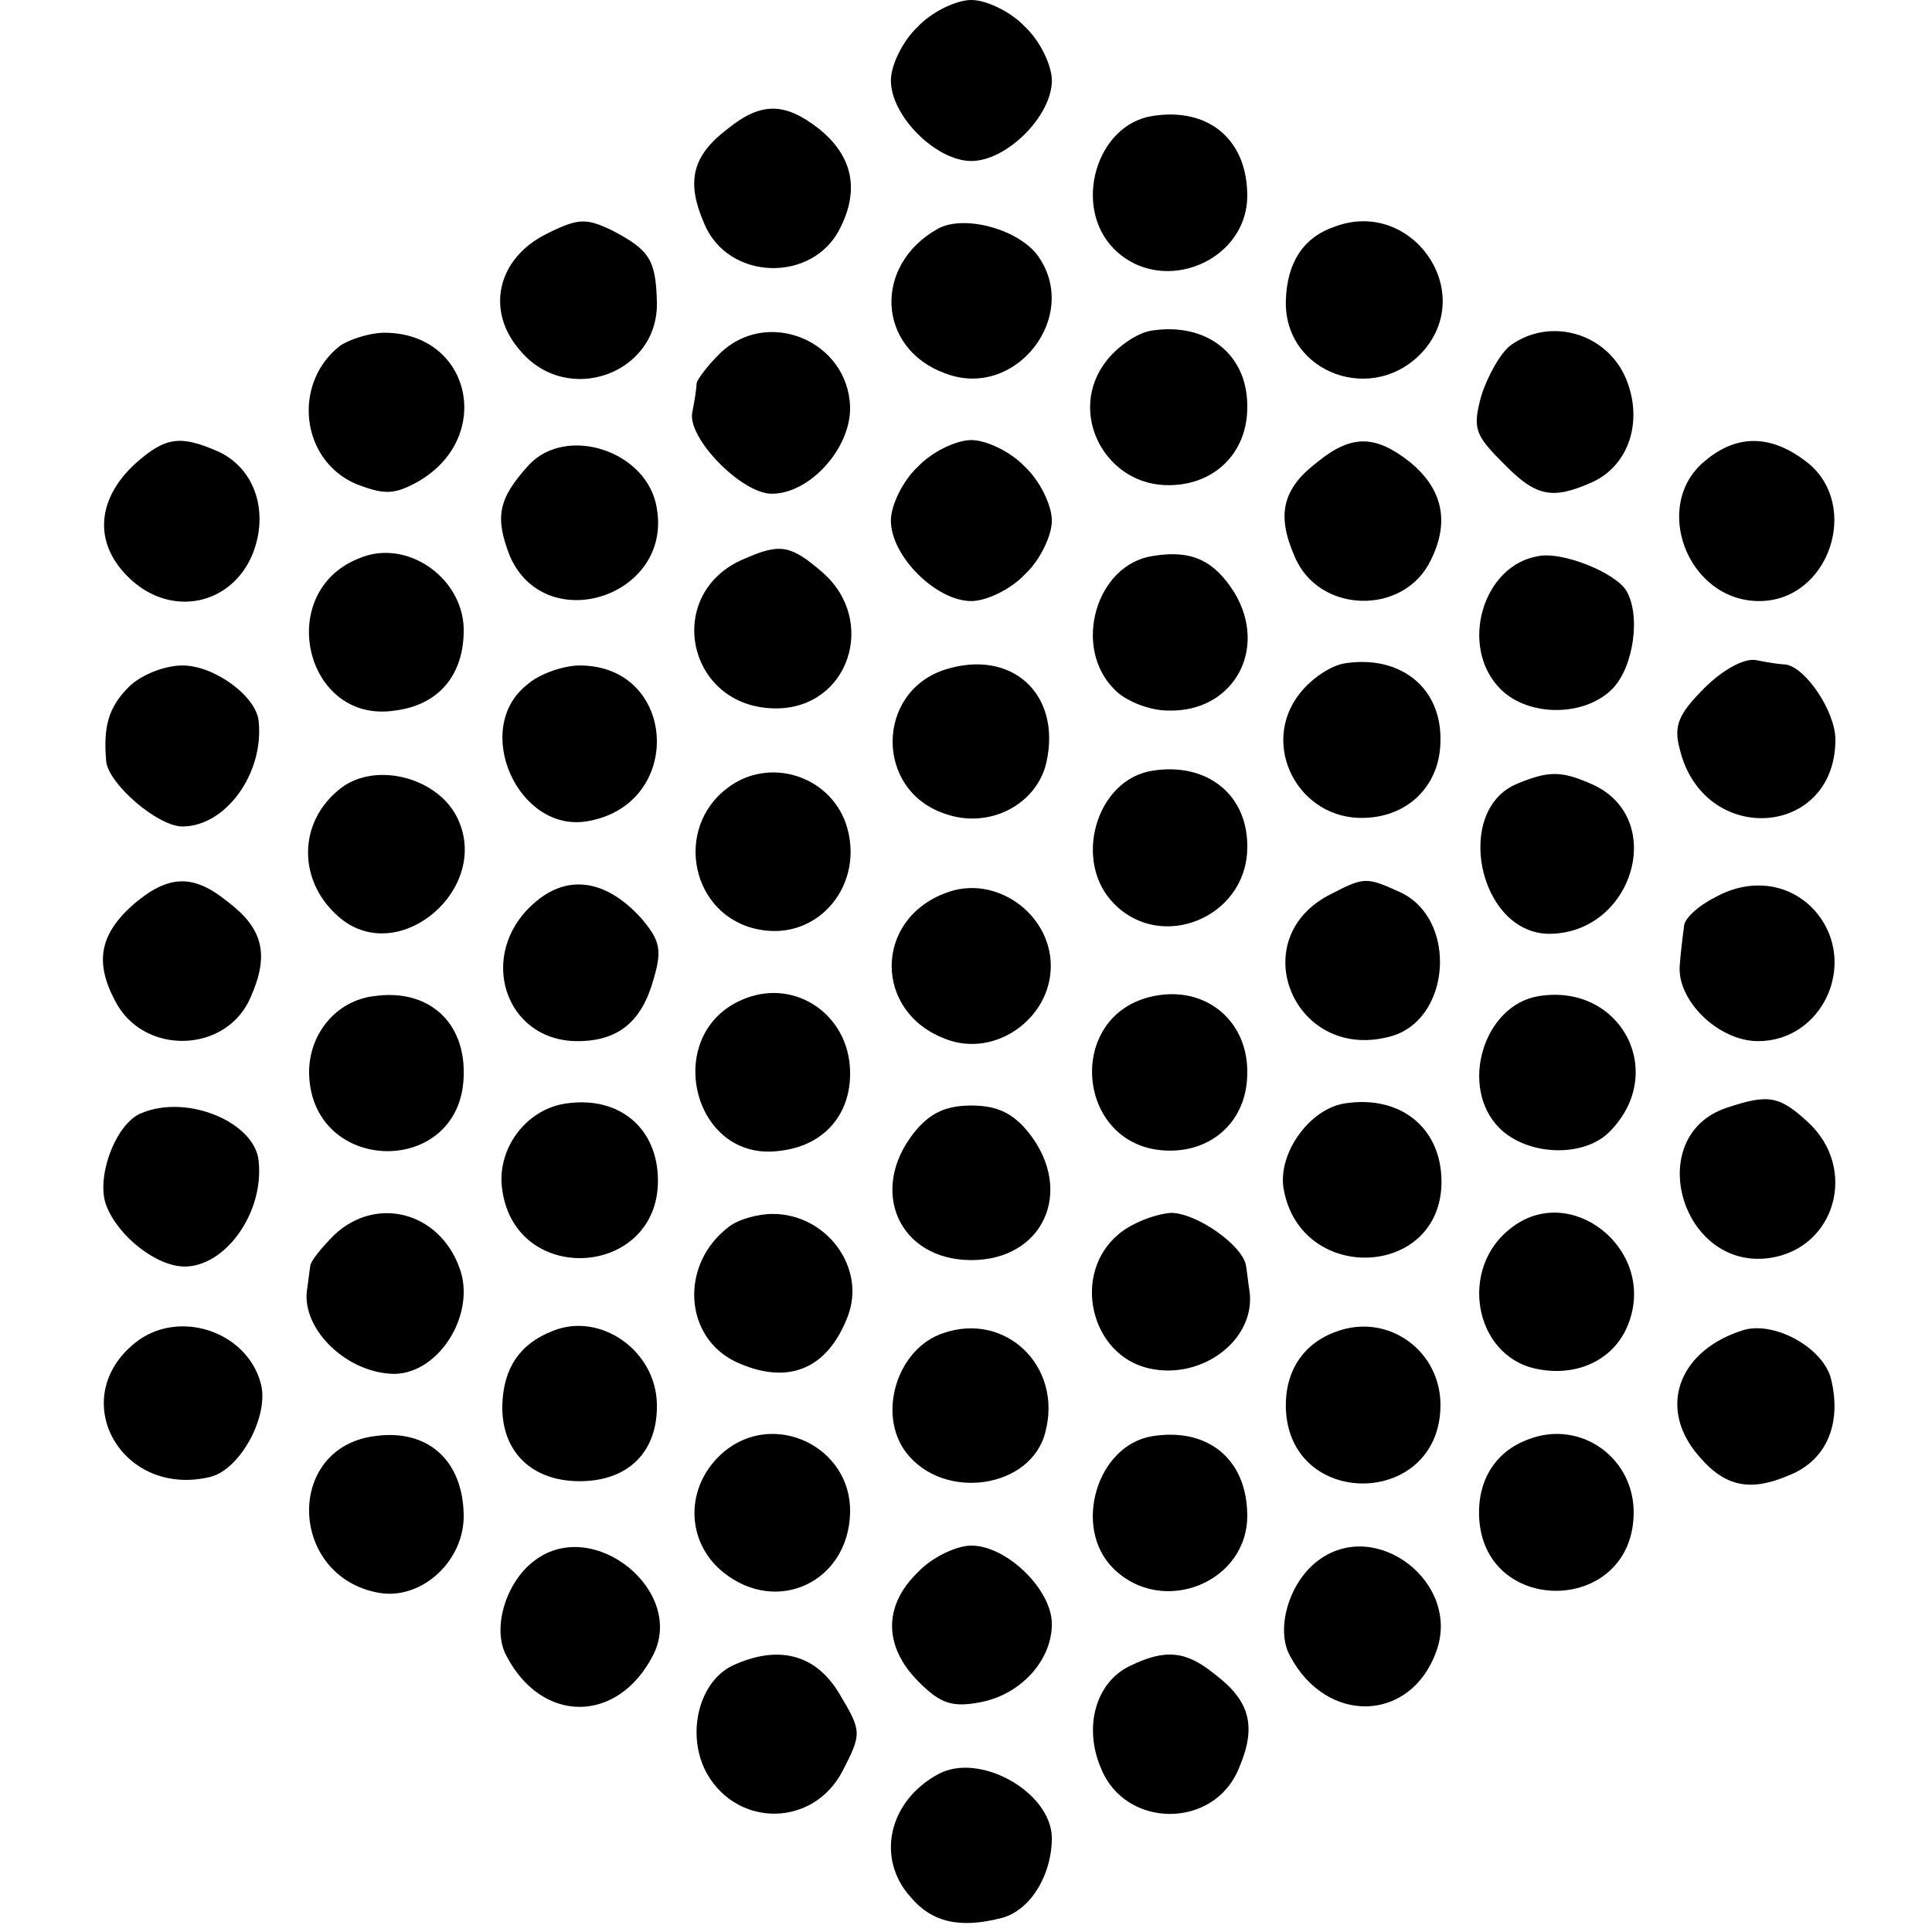
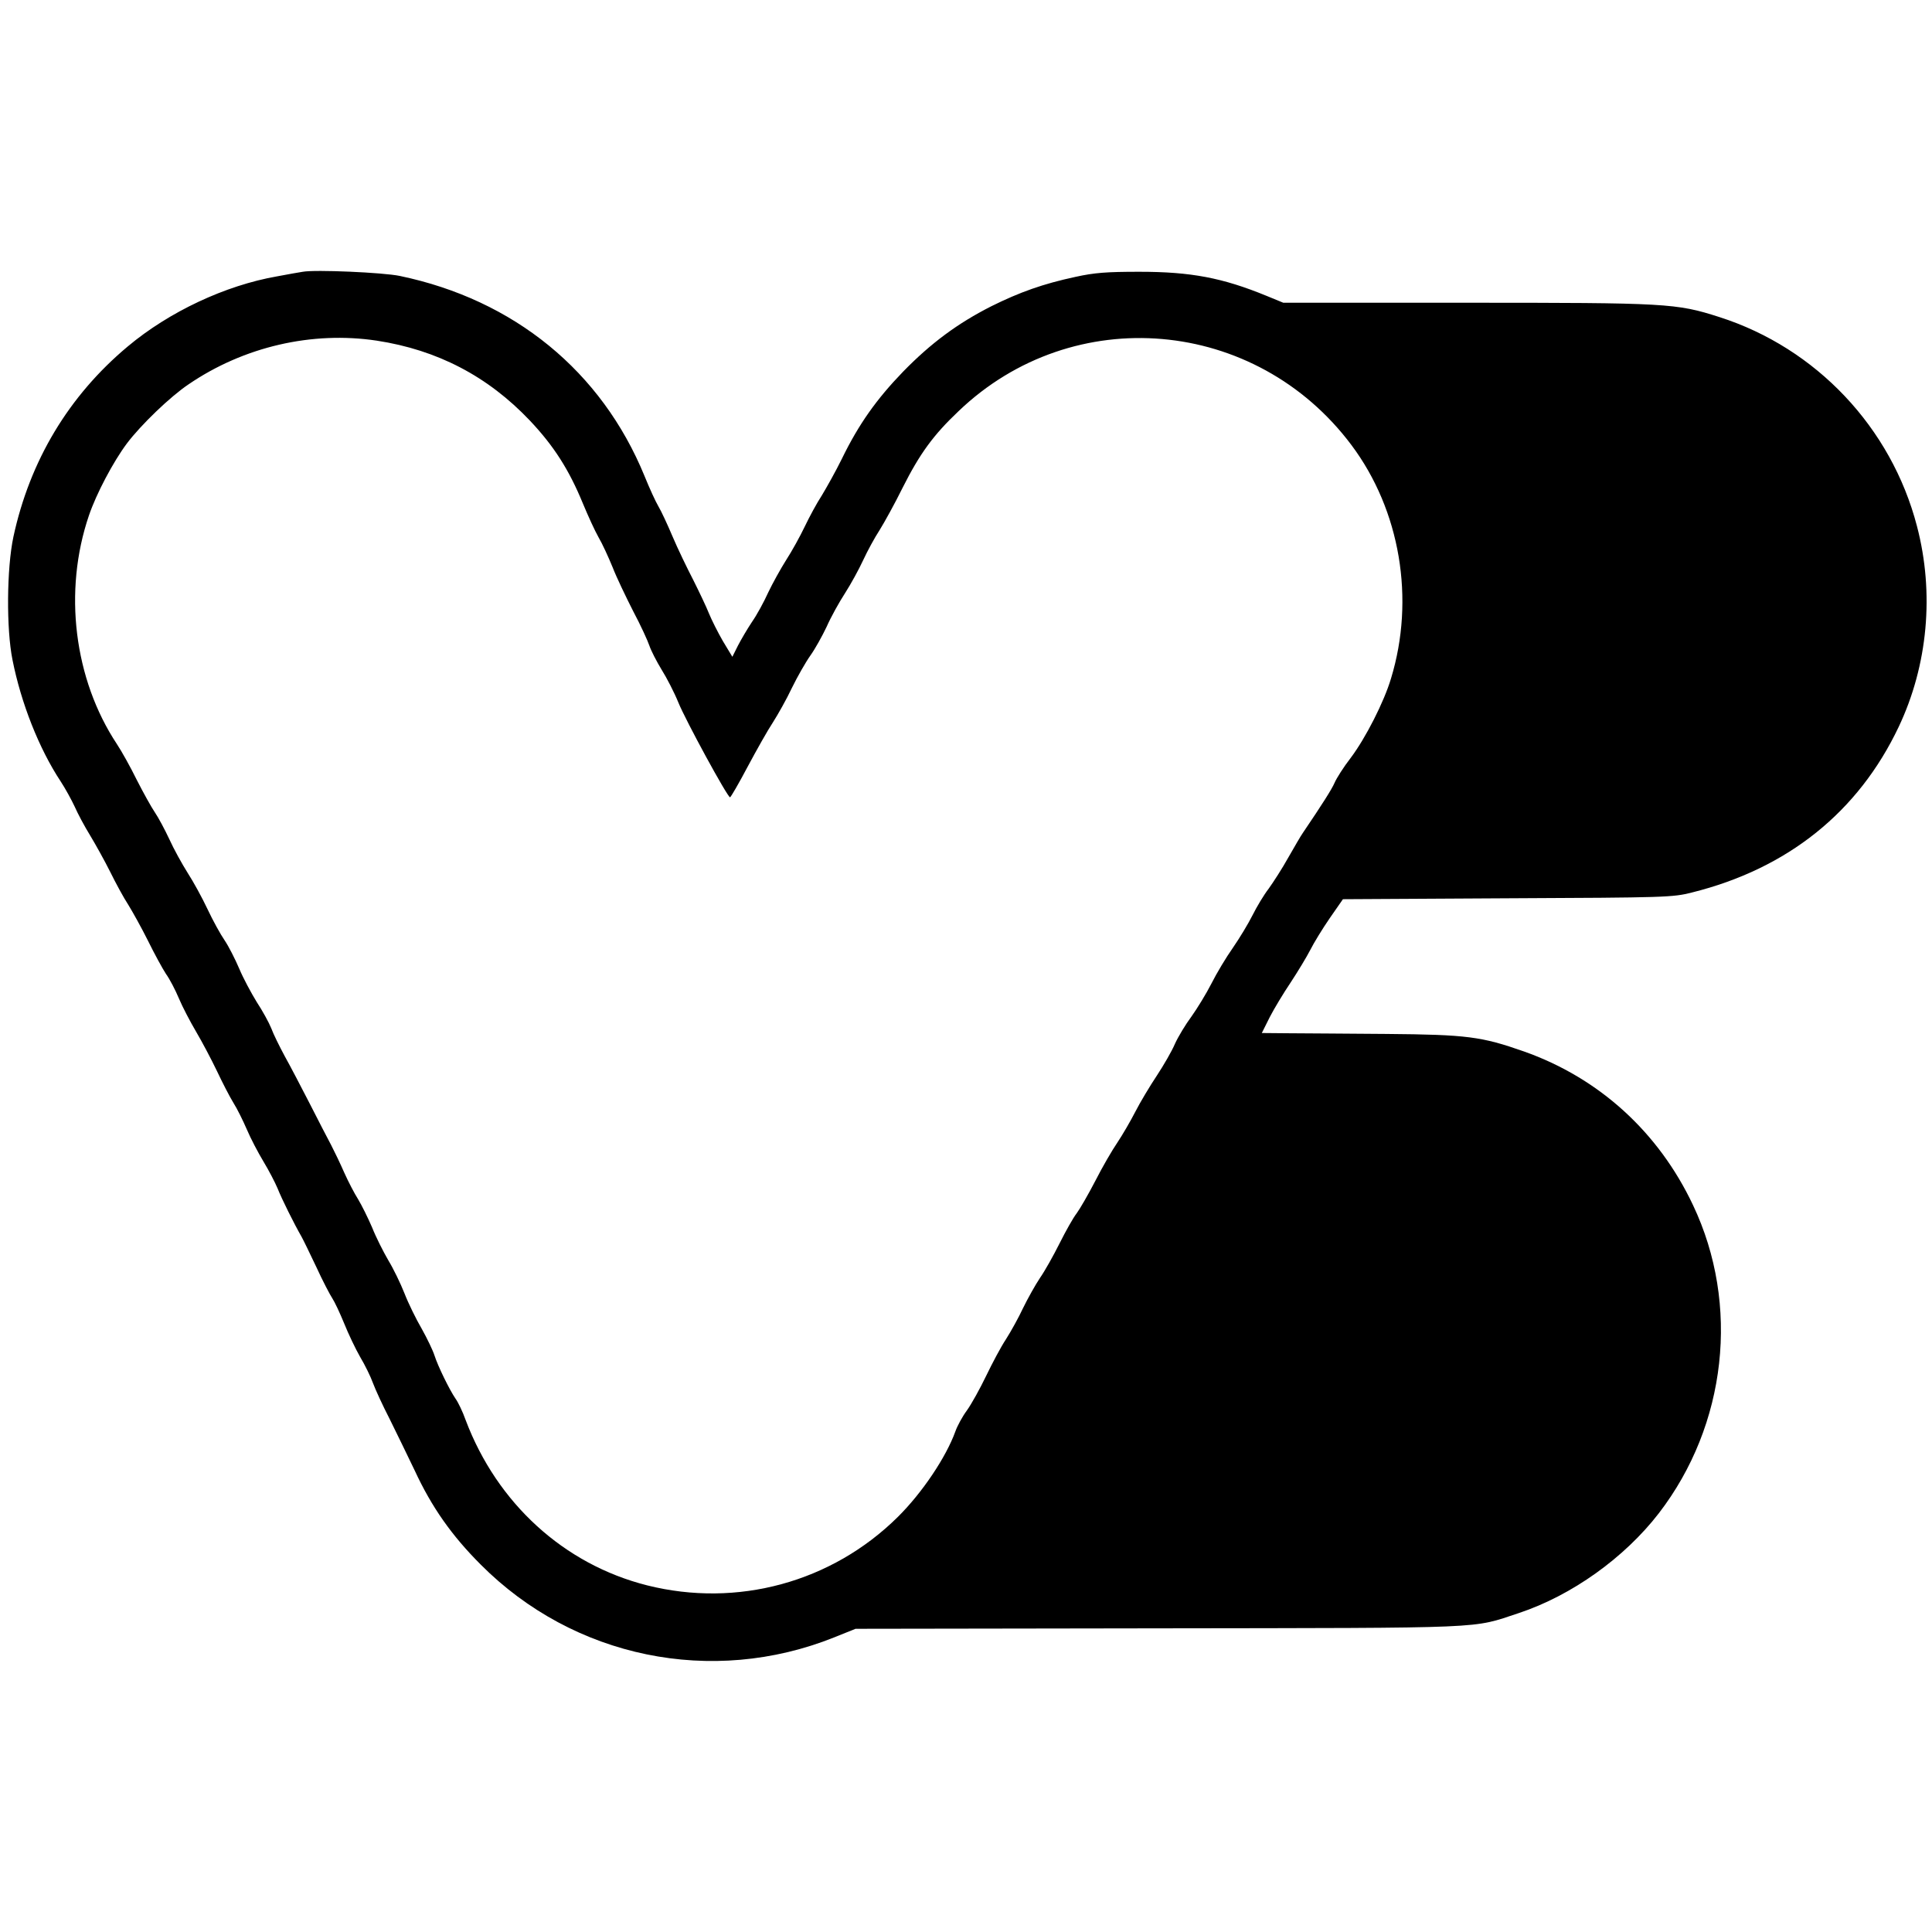
- <svg xmlns="http://www.w3.org/2000/svg" version="1.0" width="240" height="240" viewBox="0 0 180 180">
-   <path d="M85.5 2.5c-1.4 1.3-2.5 3.6-2.5 5 0 3.3 4.2 7.5 7.5 7.5S98 10.8 98 7.5c0-1.4-1.1-3.7-2.5-5-1.3-1.4-3.6-2.5-5-2.5s-3.7 1.1-5 2.5zM67.8 12c-3.3 2.5-3.9 4.9-2.2 8.8 2.2 5.4 10.2 5.6 12.7.4 1.8-3.6 1.1-6.7-2-9.2-3.2-2.5-5.4-2.5-8.5 0zm39.6-1.2c-5.3.8-7.5 8.5-3.6 12.4 4.5 4.5 12.6 1.1 12.4-5.2-.1-5.1-3.7-8-8.8-7.2zm-56.5 11c-4.6 2.3-5.7 7.2-2.4 10.9 4.4 5.2 12.9 2.1 12.7-4.6-.1-3.9-.7-4.8-4.1-6.6-2.5-1.2-3.2-1.2-6.2.3zm36.5-.5c-6.1 3.4-5.7 11.2.7 13.5 6.6 2.5 12.7-5.5 8.5-11.1-1.9-2.4-6.8-3.7-9.2-2.4zm37-.2c-3 1-4.5 3.4-4.6 6.9-.2 6.8 8.3 9.9 12.9 4.6 4.8-5.7-1.3-14.1-8.3-11.5zm-17.1 9.7c-1.3.2-3.1 1.4-4.2 2.8-3.8 4.8-.1 11.8 6 11.6 4.1-.1 7-3 7.1-7 .2-5.1-3.7-8.2-8.9-7.4zm-75.6 1.4c-4.5 3.5-3.7 10.7 1.5 12.9 2.6 1 3.5 1 5.7-.2 7.2-4.1 5-13.9-3.1-13.9-1.3 0-3.2.6-4.1 1.2zM67 33c-1.1 1.1-2 2.3-2.1 2.7 0 .5-.2 1.7-.4 2.7-.5 2.4 4.6 7.6 7.4 7.6 3.6 0 7.4-4.3 7.3-8.1-.2-6.2-7.8-9.3-12.2-4.9zm73.7-.8c-.9.7-2.1 2.8-2.7 4.7-.8 3-.6 3.6 2 6.2 3.1 3.2 4.6 3.5 8.4 1.8 3.4-1.6 4.7-5.7 3.1-9.6-1.8-4.3-7.1-5.8-10.8-3.1zm-128.1 11c-3.7 3.4-3.9 7.6-.4 10.8 3.8 3.5 9.3 2.4 11.3-2.3 1.6-3.9.3-8-3.1-9.6-3.6-1.6-5-1.4-7.8 1.1zm36.6.2c-2.8 3.1-3.1 4.8-1.7 8.4 3.3 7.6 15.1 3.8 13.7-4.4-.8-5.4-8.5-7.9-12-4zm36.3.1c-1.4 1.3-2.5 3.6-2.5 5 0 3.3 4.2 7.5 7.5 7.5 1.4 0 3.7-1.1 5-2.5 1.4-1.3 2.5-3.6 2.5-5s-1.1-3.7-2.5-5c-1.3-1.4-3.6-2.5-5-2.5s-3.7 1.1-5 2.5zm37.3-.5c-3.3 2.5-3.9 4.9-2.2 8.8 2.2 5.4 10.2 5.6 12.7.4 1.8-3.6 1.1-6.7-2-9.2-3.2-2.5-5.4-2.5-8.5 0zm36.1-.1c-5.1 4.1-1.7 13.1 5 13.1 6.5 0 9.5-8.9 4.5-12.9-3.3-2.6-6.5-2.7-9.5-.2zM33.5 52c-8 3.1-5.1 15.5 3.3 14.2 4-.5 6.3-3.2 6.4-7.2.2-5-5.2-8.9-9.7-7zm36 0c-7.8 3.1-5.6 14 2.8 14 6.8 0 9.5-8.2 4.3-12.7-2.9-2.5-3.9-2.7-7.1-1.3zm37.9-.2c-5.3.8-7.5 8.5-3.6 12.4 1 1.1 3.3 2 5 2 6.1.2 9.4-5.7 6.2-11-1.9-3-4-4-7.6-3.4zm36 0c-5.3.8-7.5 8.5-3.6 12.4 2.6 2.6 7.8 2.6 10.4 0 2-2 2.7-6.9 1.3-9.2-1.1-1.7-5.9-3.6-8.1-3.2zM88 62.4c-6.4 2.1-6.5 11.2 0 13.4 4.1 1.5 8.6-.8 9.5-4.8 1.4-6.4-3.3-10.6-9.5-8.6zm37.3-.6c-1.3.2-3.1 1.4-4.2 2.8-3.8 4.8-.1 11.8 6 11.6 4.1-.1 7-3 7.1-7 .2-5.1-3.7-8.2-8.9-7.4zm33.5 2.3c-2.4 2.4-2.9 3.5-2.3 5.7 2.2 9.1 14.5 8.3 14.5-.9 0-2.6-2.8-6.8-4.7-7-.5 0-1.7-.2-2.7-.4-1.1-.2-3.1.9-4.8 2.6zM12 64c-1.9 1.9-2.4 3.7-2.1 7 .3 2.1 4.8 6 7.1 6 4 0 7.6-4.9 7.1-9.8C23.9 64.9 20 62 17 62c-1.7 0-3.9.9-5 2zm37.1-.2c-5.2 4.1-.8 13.9 5.7 12.7 9-1.6 8.3-14.5-.8-14.5-1.5 0-3.8.8-4.9 1.8zm58.3 8c-5.3.8-7.5 8.5-3.6 12.4 4.4 4.5 12.2 1.3 12.4-5 .2-5.1-3.7-8.2-8.8-7.4zm-75.6 1.6c-4.2 3.2-4.1 9 .1 12.3 5.5 4.2 13.7-2.9 10.8-9.3-1.7-3.9-7.6-5.5-10.9-3zm36 0c-5.1 3.8-3.4 12 2.9 13.2 5.6 1.1 10-4.3 8.1-9.9-1.6-4.5-7.2-6.2-11-3.3zm73.6-.4c-6 2.4-3.7 13.8 2.8 14 7.9.1 11.2-10.7 4.2-13.9-2.9-1.3-4.1-1.3-7-.1zM12.5 84.2c-3.2 2.8-3.7 5.4-1.8 9 2.6 5.2 10.5 5 12.7-.4 1.7-3.9 1.1-6.3-2.2-8.8-3.2-2.6-5.5-2.5-8.7.2zm37.2 0C44.4 88.9 47 97 53.8 97c3.8 0 6-1.8 7.1-5.8.8-2.7.6-3.6-1.2-5.7-3.3-3.6-6.9-4.1-10-1.3zm38.4-1c-6.7 2.5-6.7 11.1 0 13.6 4.6 1.8 9.8-1.9 9.8-6.8s-5.2-8.6-9.8-6.8zm35.9.1c-8.2 4.1-3.5 15.6 5.4 13.3 5.8-1.4 6.5-11 1-13.5-3.1-1.4-3.3-1.4-6.4.2zm35.8.3c-1.6.8-2.9 2-2.9 2.7-.1.7-.3 2.3-.4 3.6-.3 3.3 3.6 7.1 7.3 7.1 6 0 9.3-7.2 5.5-11.9-2.3-2.8-6.1-3.4-9.5-1.5zM34.9 92.8c-3.6.4-6.2 3.6-6.1 7.3.3 9.4 14.1 9.6 14.4.2.2-5.1-3.3-8.2-8.3-7.5zm34.6.2c-8 3-5.1 15.5 3.3 14.2 4-.5 6.5-3.4 6.4-7.4-.1-5.2-5-8.6-9.7-6.8zm38-.2c-8.4 1.7-7.3 14.2 1.3 14.4 4.2.1 7.3-2.8 7.4-7 .2-5-3.8-8.4-8.7-7.4zm35.9 0c-5.2.8-7.5 8.5-3.7 12.3 2.6 2.6 7.9 2.8 10.3.3 5.4-5.5 1-13.8-6.6-12.6zm-90.6 10c-3.8.5-6.6 4.3-6 8.1 1.3 9 14.5 8.1 14.5-.9 0-4.8-3.5-7.9-8.5-7.2zm72.5 0c-3.3.5-6.3 4.7-5.7 8 1.6 8.9 14.7 8.3 14.7-.7 0-5-3.8-8.1-9-7.3zm35.6.4c-7.9 2.6-4.3 15.2 4 14 6.1-.9 8.2-8.3 3.6-12.6-2.7-2.5-3.7-2.7-7.6-1.4zm-147.7.5c-2.4.9-4.3 6-3.3 8.6 1.1 2.9 4.7 5.7 7.3 5.7 3.8 0 7.4-5 6.9-9.8-.3-3.6-6.6-6.3-10.9-4.5zm71.9 1.9c-4.2 5.4-1.3 11.8 5.4 11.8s9.6-6.4 5.4-11.8c-1.5-1.9-3-2.6-5.4-2.6-2.4 0-3.9.7-5.4 2.6zM31.2 115c-1.2 1.2-2.3 2.5-2.3 3-.1.6-.2 1.6-.3 2.2-.5 3.7 3.8 7.8 8.2 7.8 4.2-.1 7.6-5.7 6-9.9-1.9-5.2-7.7-6.7-11.6-3.1zm36.7-.7c-4.6 3.5-4.2 10.3.7 12.6 4.8 2.2 8.5.7 10.4-4.3 1.7-4.5-2-9.5-7-9.5-1.4 0-3.2.5-4.1 1.2zm36.3.7c-4.4 3.7-2.6 11.3 2.9 12.5 5 1.1 10-2.8 9.3-7.3-.1-.6-.2-1.6-.3-2.2-.2-1.9-4.6-5-7-5-1.4.1-3.6.9-4.9 2zm36.6-.6c-4.9 3.7-3.5 11.8 2.2 13.1 4 .9 7.6-.9 8.8-4.4 2.4-6.8-5.5-13-11-8.7zM12.6 125.1c-6.5 5.2-1.3 14.5 7 12.5 2.8-.7 5.5-5.7 4.7-8.7-1.3-4.9-7.7-7-11.7-3.8zm38.9-1.1c-3.1 1.2-4.6 3.5-4.7 6.9-.1 4.3 2.7 7.1 7.2 7.1 4.6 0 7.3-2.8 7.2-7.2-.1-5-5.3-8.6-9.7-6.8zm36.4.2c-4.3 1.4-6.2 7.5-3.5 11.1 3.5 4.6 11.7 3.4 13-1.9 1.6-6.1-3.7-11.2-9.5-9.2zm36.5-.1c-3 1.1-4.7 3.7-4.6 7.1.3 9.4 14.1 9.3 14.4 0 .2-5.3-4.9-9-9.8-7.1zm38.1-.2c-5.9 1.8-8 6.9-4.6 11.3 2.6 3.3 5 3.9 8.9 2.2 3.4-1.4 4.8-4.8 3.8-8.9-.7-2.9-5.2-5.4-8.1-4.6zm-127.6 9.9c-8.4 1.1-8 13.1.4 14.6 4 .7 8-3 7.9-7.3-.1-5.1-3.4-8-8.3-7.3zm32.5 1.5c-3.6 3.1-3.6 8.3 0 11.2 5 4 11.6.9 11.8-5.5.2-6.2-7.1-9.7-11.8-5.7zm40-1.5c-5.2.8-7.5 8.5-3.7 12.3 4.6 4.6 12.7 1.3 12.5-5.1-.1-5.1-3.7-8-8.8-7.2zm35 .3c-3 1.1-4.7 3.7-4.6 7.1.3 9.4 14.1 9.3 14.4 0 .2-5.3-4.9-9-9.8-7.1zm-92.6 11.3c-2.7 2-4 6.4-2.6 8.9 3.3 6.3 10.3 6.3 13.6 0 3.2-6-5.5-13.1-11-8.9zm35.7 1.1c-3.2 3.1-3.2 6.9.1 10.2 2 2 3.1 2.4 5.7 1.9 3.8-.7 6.7-3.9 6.7-7.3 0-3.2-4.2-7.3-7.5-7.3-1.4 0-3.7 1.1-5 2.5zm37.3-1.1c-2.7 2-4 6.4-2.6 8.9 3.4 6.4 11.2 6.2 13.6-.4 2.4-6.4-5.6-12.6-11-8.5zm-54.6 9.8c-3.2 1.6-4.3 6.6-2.3 10.1 2.9 5 9.9 4.9 12.6-.3 1.8-3.5 1.8-3.7-.3-7.2-2.2-3.7-5.7-4.6-10-2.6zm37.1 0c-3.2 1.5-4.4 5.7-2.7 9.6 2.3 5.6 10.5 5.6 12.8 0 1.7-3.9 1.1-6.3-2.2-8.8-2.7-2.2-4.6-2.4-7.9-.8zm-17.9 10.1c-4.6 2.5-5.8 7.8-2.6 11.4 2 2.4 4.6 3 8.5 2 2.7-.7 4.7-4 4.7-7.5-.1-4.3-6.8-8-10.6-5.9z" />
+ <svg xmlns="http://www.w3.org/2000/svg" version="1.0" width="836pt" height="836pt" viewBox="0 0 836 836" preserveAspectRatio="xMidYMid meet">
+   <g transform="translate(0,836) scale(0.1,-0.1)" fill="#000000" stroke="none">
+     <path d="M1310 7184 c-14 -2 -64 -11 -112 -20 -223 -39 -466 -153 -645 -303 -256 -214 -424 -495 -495 -824 -29 -136 -31 -398 -4 -532 37 -187 115 -385 209 -527 19 -29 46 -78 60 -108 13 -30 43 -86 67 -125 23 -38 63 -110 87 -158 24 -49 59 -113 78 -142 18 -29 57 -99 85 -155 28 -57 63 -121 78 -144 16 -22 41 -70 56 -106 15 -36 49 -101 75 -145 26 -44 66 -120 90 -170 23 -49 55 -111 71 -137 16 -25 42 -78 58 -115 16 -38 49 -101 72 -139 23 -38 50 -90 61 -116 18 -46 73 -156 103 -208 8 -14 37 -74 65 -133 27 -59 59 -120 69 -135 10 -15 33 -64 51 -108 18 -45 49 -110 69 -145 21 -35 46 -86 56 -114 10 -27 42 -97 72 -155 29 -58 77 -158 108 -222 74 -160 161 -283 286 -408 402 -404 1001 -527 1530 -315 l92 37 1311 2 c1451 2 1352 -2 1559 66 229 76 457 239 606 432 294 382 352 903 148 1333 -149 316 -406 550 -731 665 -185 65 -247 73 -595 76 -173 1 -366 3 -428 3 l-112 1 34 68 c19 37 60 105 91 151 31 47 69 110 85 141 15 30 53 92 84 137 l57 82 712 4 c688 3 715 4 798 25 414 103 720 348 895 717 126 266 155 578 79 868 -111 427 -436 771 -855 905 -187 60 -226 62 -1097 62 l-790 0 -73 30 c-190 78 -327 104 -550 104 -142 0 -194 -4 -276 -22 -140 -30 -241 -66 -364 -127 -146 -74 -261 -159 -382 -283 -115 -119 -192 -227 -265 -377 -27 -55 -67 -126 -87 -159 -21 -32 -54 -93 -74 -135 -20 -42 -56 -107 -80 -144 -24 -38 -59 -101 -78 -141 -18 -40 -49 -97 -70 -127 -20 -30 -47 -76 -61 -103 l-24 -48 -41 68 c-22 38 -49 92 -60 119 -11 28 -42 93 -68 145 -27 52 -68 137 -90 189 -22 52 -49 110 -61 130 -12 20 -39 79 -60 131 -186 454 -565 763 -1059 866 -72 15 -366 28 -420 18z m320 -298 c262 -40 481 -154 663 -346 103 -109 169 -212 229 -358 22 -53 52 -119 68 -147 16 -27 43 -86 61 -130 17 -44 58 -129 89 -190 32 -60 63 -128 70 -149 7 -21 31 -68 53 -104 22 -35 55 -99 72 -141 32 -79 213 -411 224 -411 3 0 38 60 76 132 39 73 88 160 110 193 21 33 59 100 82 149 24 49 60 112 80 140 20 28 51 84 70 124 18 41 54 106 80 146 25 39 60 103 78 142 18 39 50 98 71 130 20 32 66 115 100 184 74 147 133 228 242 331 496 475 1286 406 1700 -147 211 -282 276 -666 171 -1010 -30 -101 -110 -258 -174 -343 -31 -40 -62 -89 -70 -108 -12 -28 -54 -94 -138 -218 -8 -11 -35 -58 -62 -105 -26 -47 -65 -107 -85 -135 -21 -27 -52 -79 -70 -115 -18 -36 -56 -99 -85 -141 -29 -41 -71 -111 -93 -155 -22 -43 -61 -107 -86 -142 -26 -35 -58 -88 -72 -119 -13 -31 -49 -93 -78 -137 -30 -45 -72 -115 -93 -156 -21 -41 -56 -101 -78 -134 -22 -32 -65 -106 -95 -165 -30 -58 -67 -122 -81 -141 -15 -19 -48 -78 -74 -130 -26 -52 -64 -120 -85 -150 -20 -30 -53 -89 -73 -130 -19 -41 -53 -102 -74 -135 -22 -33 -60 -105 -86 -159 -26 -54 -63 -121 -83 -149 -20 -27 -42 -68 -50 -91 -40 -111 -143 -265 -249 -370 -286 -283 -695 -394 -1085 -296 -360 91 -649 355 -785 715 -13 37 -33 78 -44 93 -26 38 -76 140 -91 187 -7 22 -32 74 -55 115 -24 41 -58 110 -75 154 -17 43 -48 107 -70 143 -21 36 -53 99 -70 142 -18 42 -45 96 -60 121 -16 25 -43 77 -60 115 -17 39 -43 93 -57 120 -15 28 -57 109 -93 180 -37 72 -85 164 -108 205 -22 41 -49 95 -58 120 -10 25 -38 76 -63 114 -24 39 -59 104 -76 145 -18 42 -46 97 -63 122 -18 26 -51 86 -74 135 -23 49 -62 120 -86 157 -24 38 -60 103 -79 145 -20 43 -48 95 -63 117 -15 22 -50 85 -78 140 -27 55 -66 125 -86 155 -186 281 -233 662 -121 990 32 94 105 232 164 311 61 81 188 203 267 256 239 163 534 231 814 189z" />
+   </g>
</svg>
